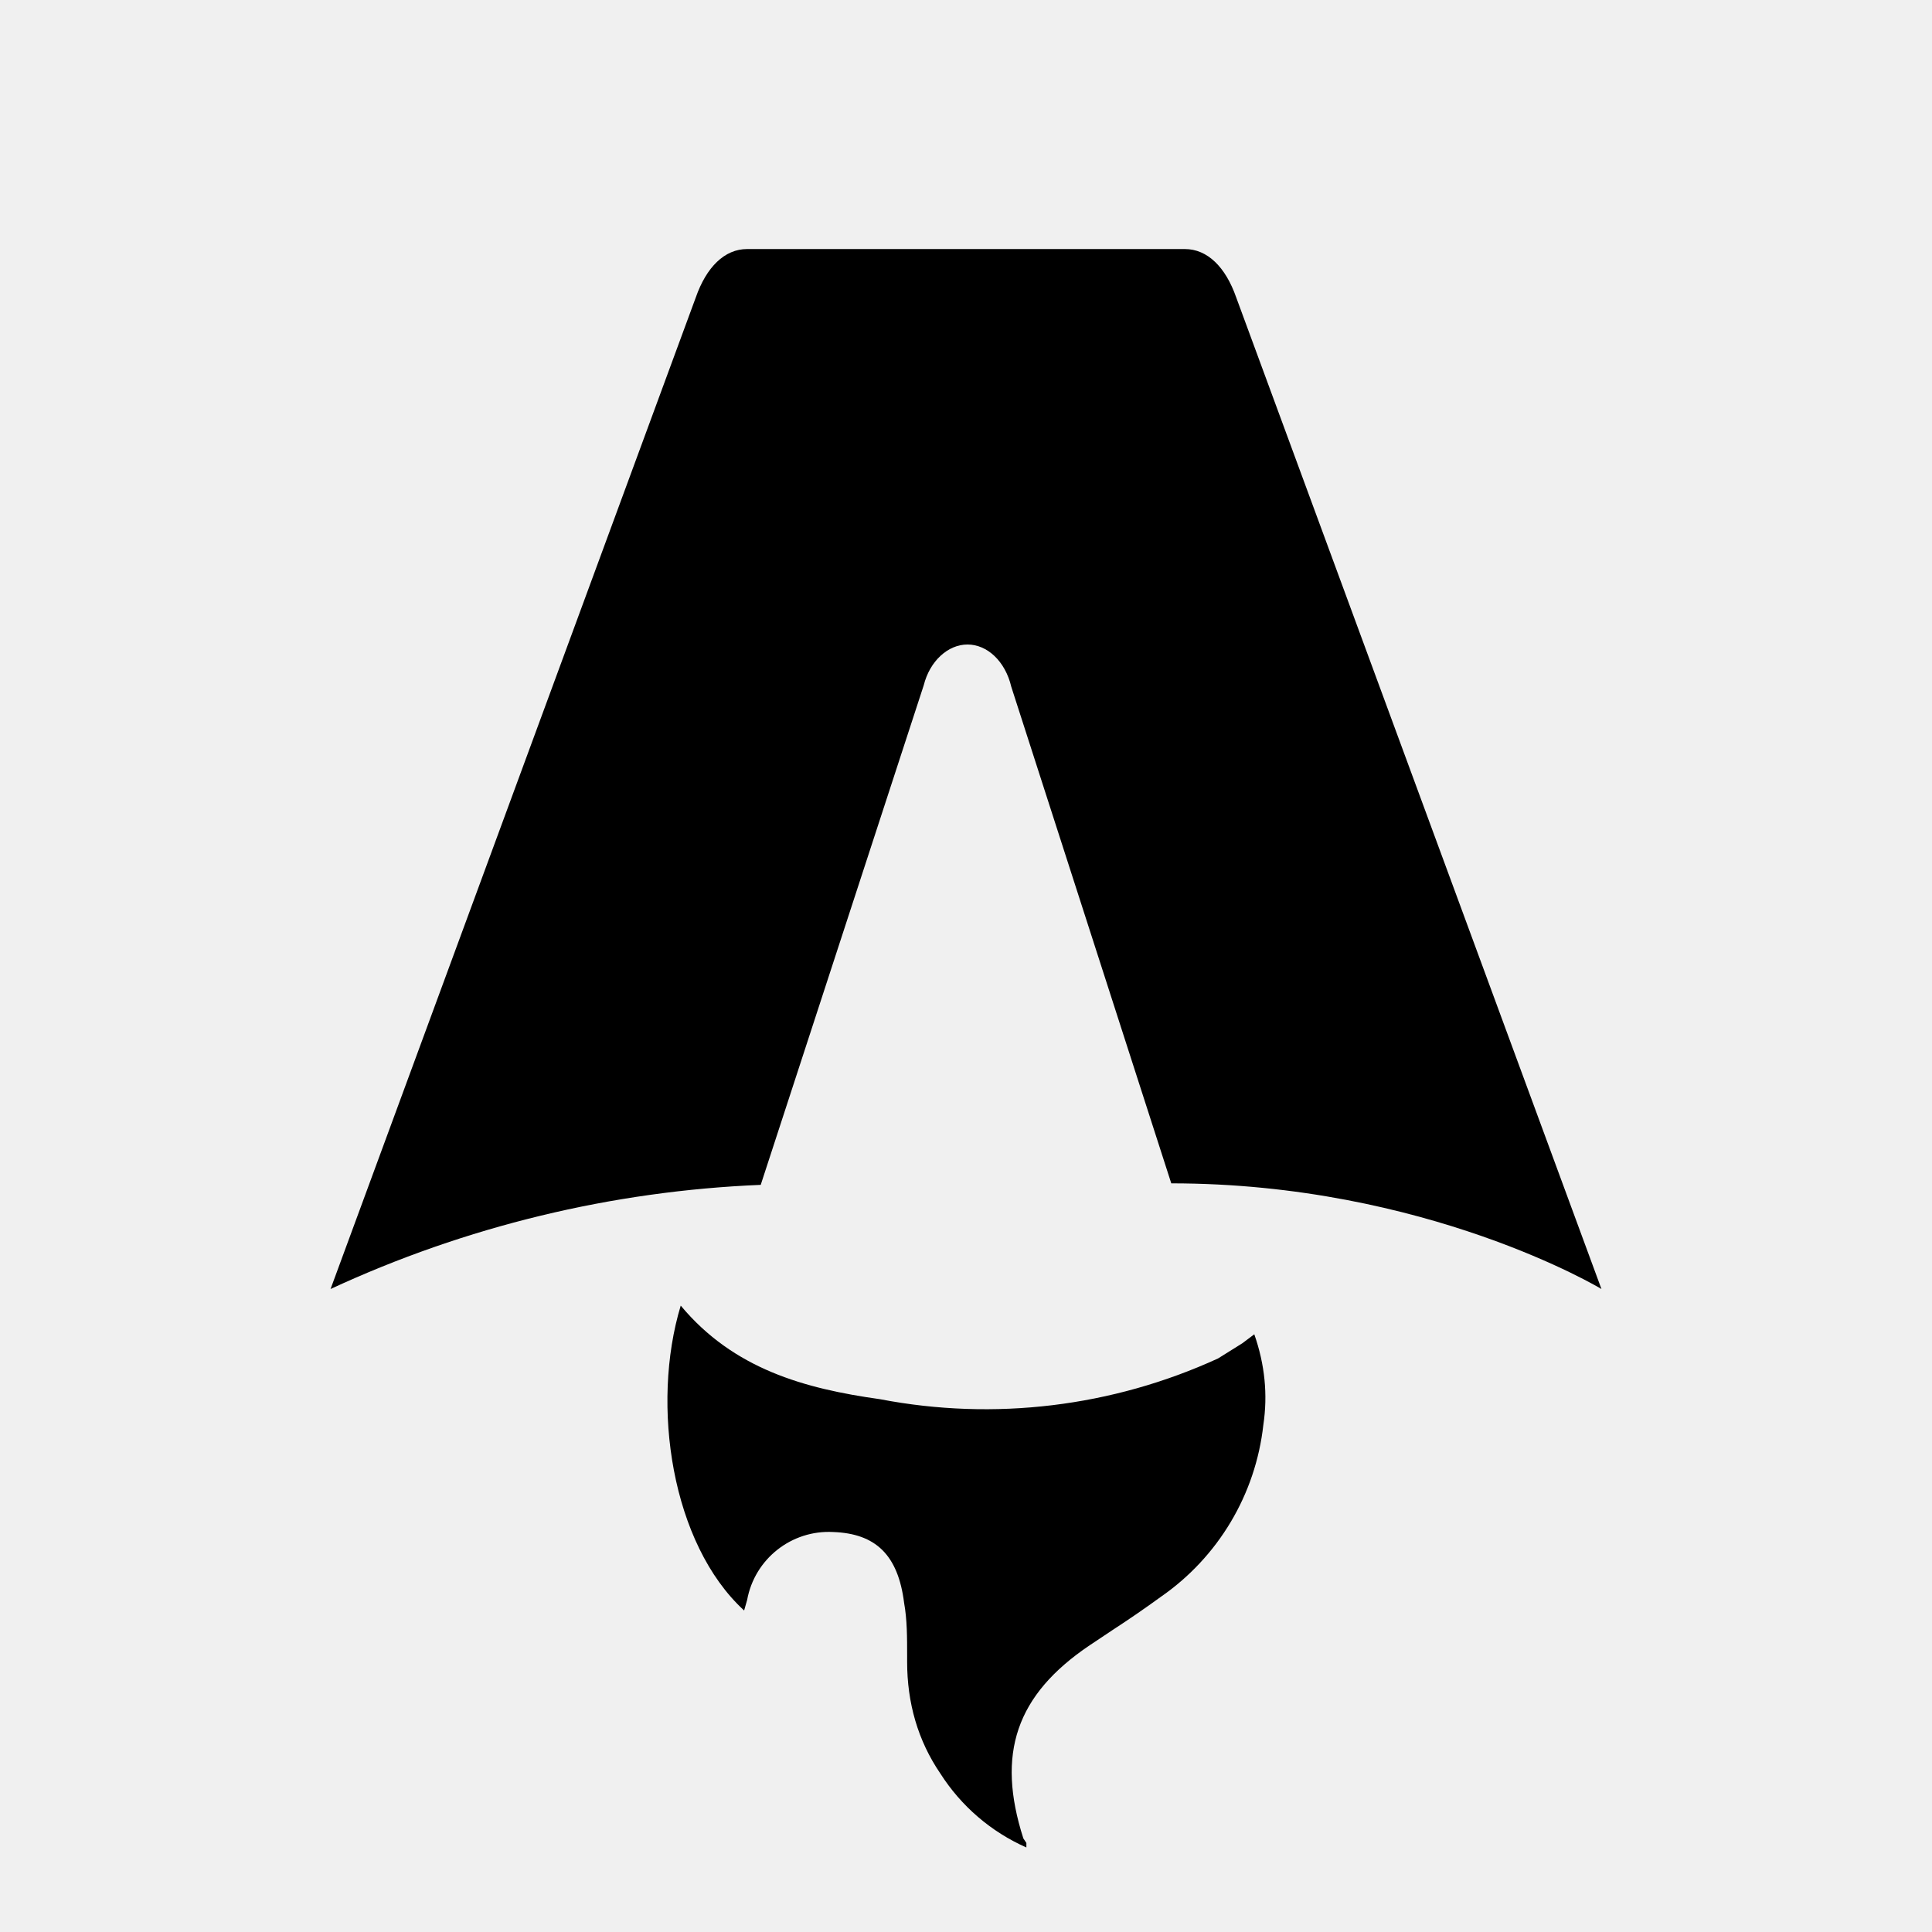
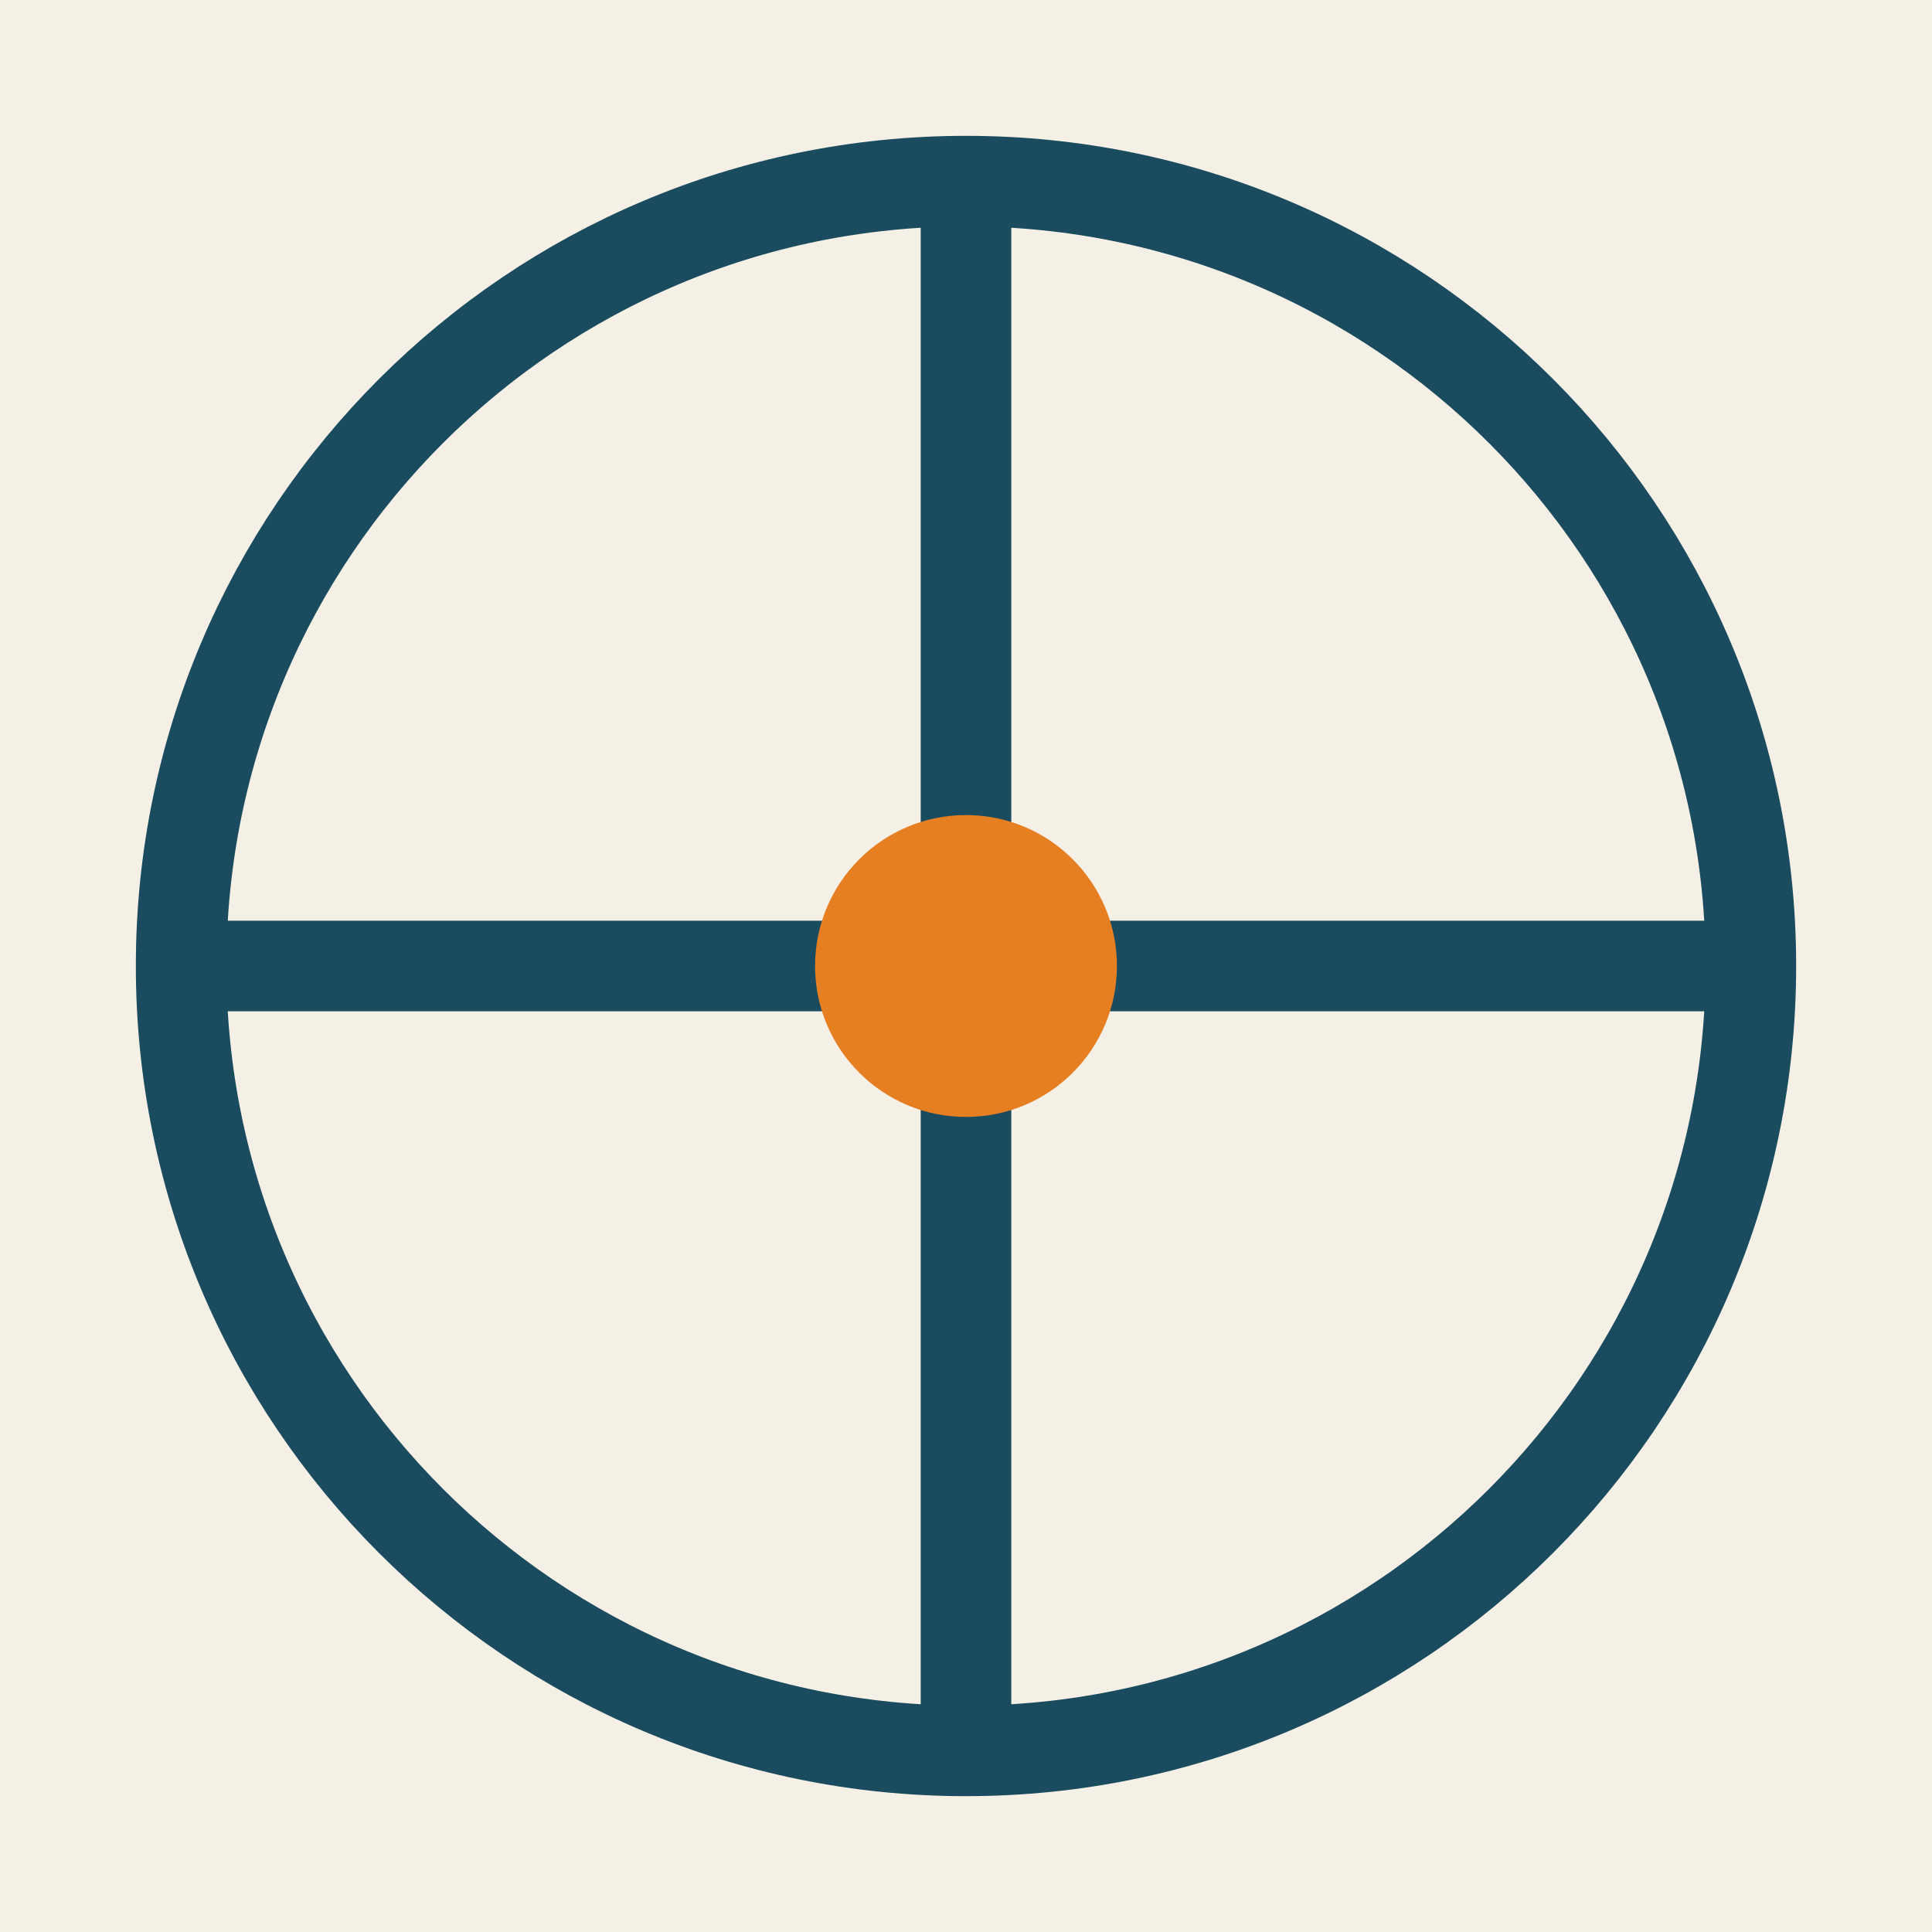
- <svg xmlns="http://www.w3.org/2000/svg" fill="none" viewBox="0 0 128 128">
-   <path d="M50.4 78.5a75.1 75.1 0 0 0-28.5 6.9l24.2-65.7c.7-2 1.9-3.2 3.4-3.2h29c1.5 0 2.7 1.2 3.4 3.2l24.2 65.7s-11.6-7-28.5-7L67 45.5c-.4-1.7-1.6-2.8-2.9-2.8-1.3 0-2.5 1.1-2.9 2.7L50.4 78.5Zm-1.1 28.2Zm-4.2-20.2c-2 6.6-.6 15.8 4.2 20.2a17.5 17.5 0 0 1 .2-.7 5.5 5.5 0 0 1 5.7-4.5c2.8.1 4.3 1.5 4.7 4.7.2 1.1.2 2.3.2 3.5v.4c0 2.7.7 5.2 2.2 7.4a13 13 0 0 0 5.7 4.9v-.3l-.2-.3c-1.8-5.6-.5-9.5 4.4-12.8l1.5-1a73 73 0 0 0 3.2-2.2 16 16 0 0 0 6.8-11.4c.3-2 .1-4-.6-6l-.8.6-1.6 1a37 37 0 0 1-22.4 2.7c-5-.7-9.7-2-13.2-6.2Z" />
-   <style>
-         path { fill: #000; }
-         @media (prefers-color-scheme: dark) {
-             path { fill: #FFF; }
-         }
-     </style>
+ <svg xmlns="http://www.w3.org/2000/svg" viewBox="0 0 32 32">
+   <rect width="32" height="32" fill="#F5F0E6" />
+   <circle cx="16" cy="16" r="13" fill="none" stroke="#1A4B5E" stroke-width="1.5" />
+   <line x1="3" y1="16" x2="29" y2="16" stroke="#1A4B5E" stroke-width="1.5" />
+   <line x1="16" y1="3" x2="16" y2="29" stroke="#1A4B5E" stroke-width="1.5" />
+   <circle cx="16" cy="16" r="2.5" fill="#E67E22" />
</svg>
